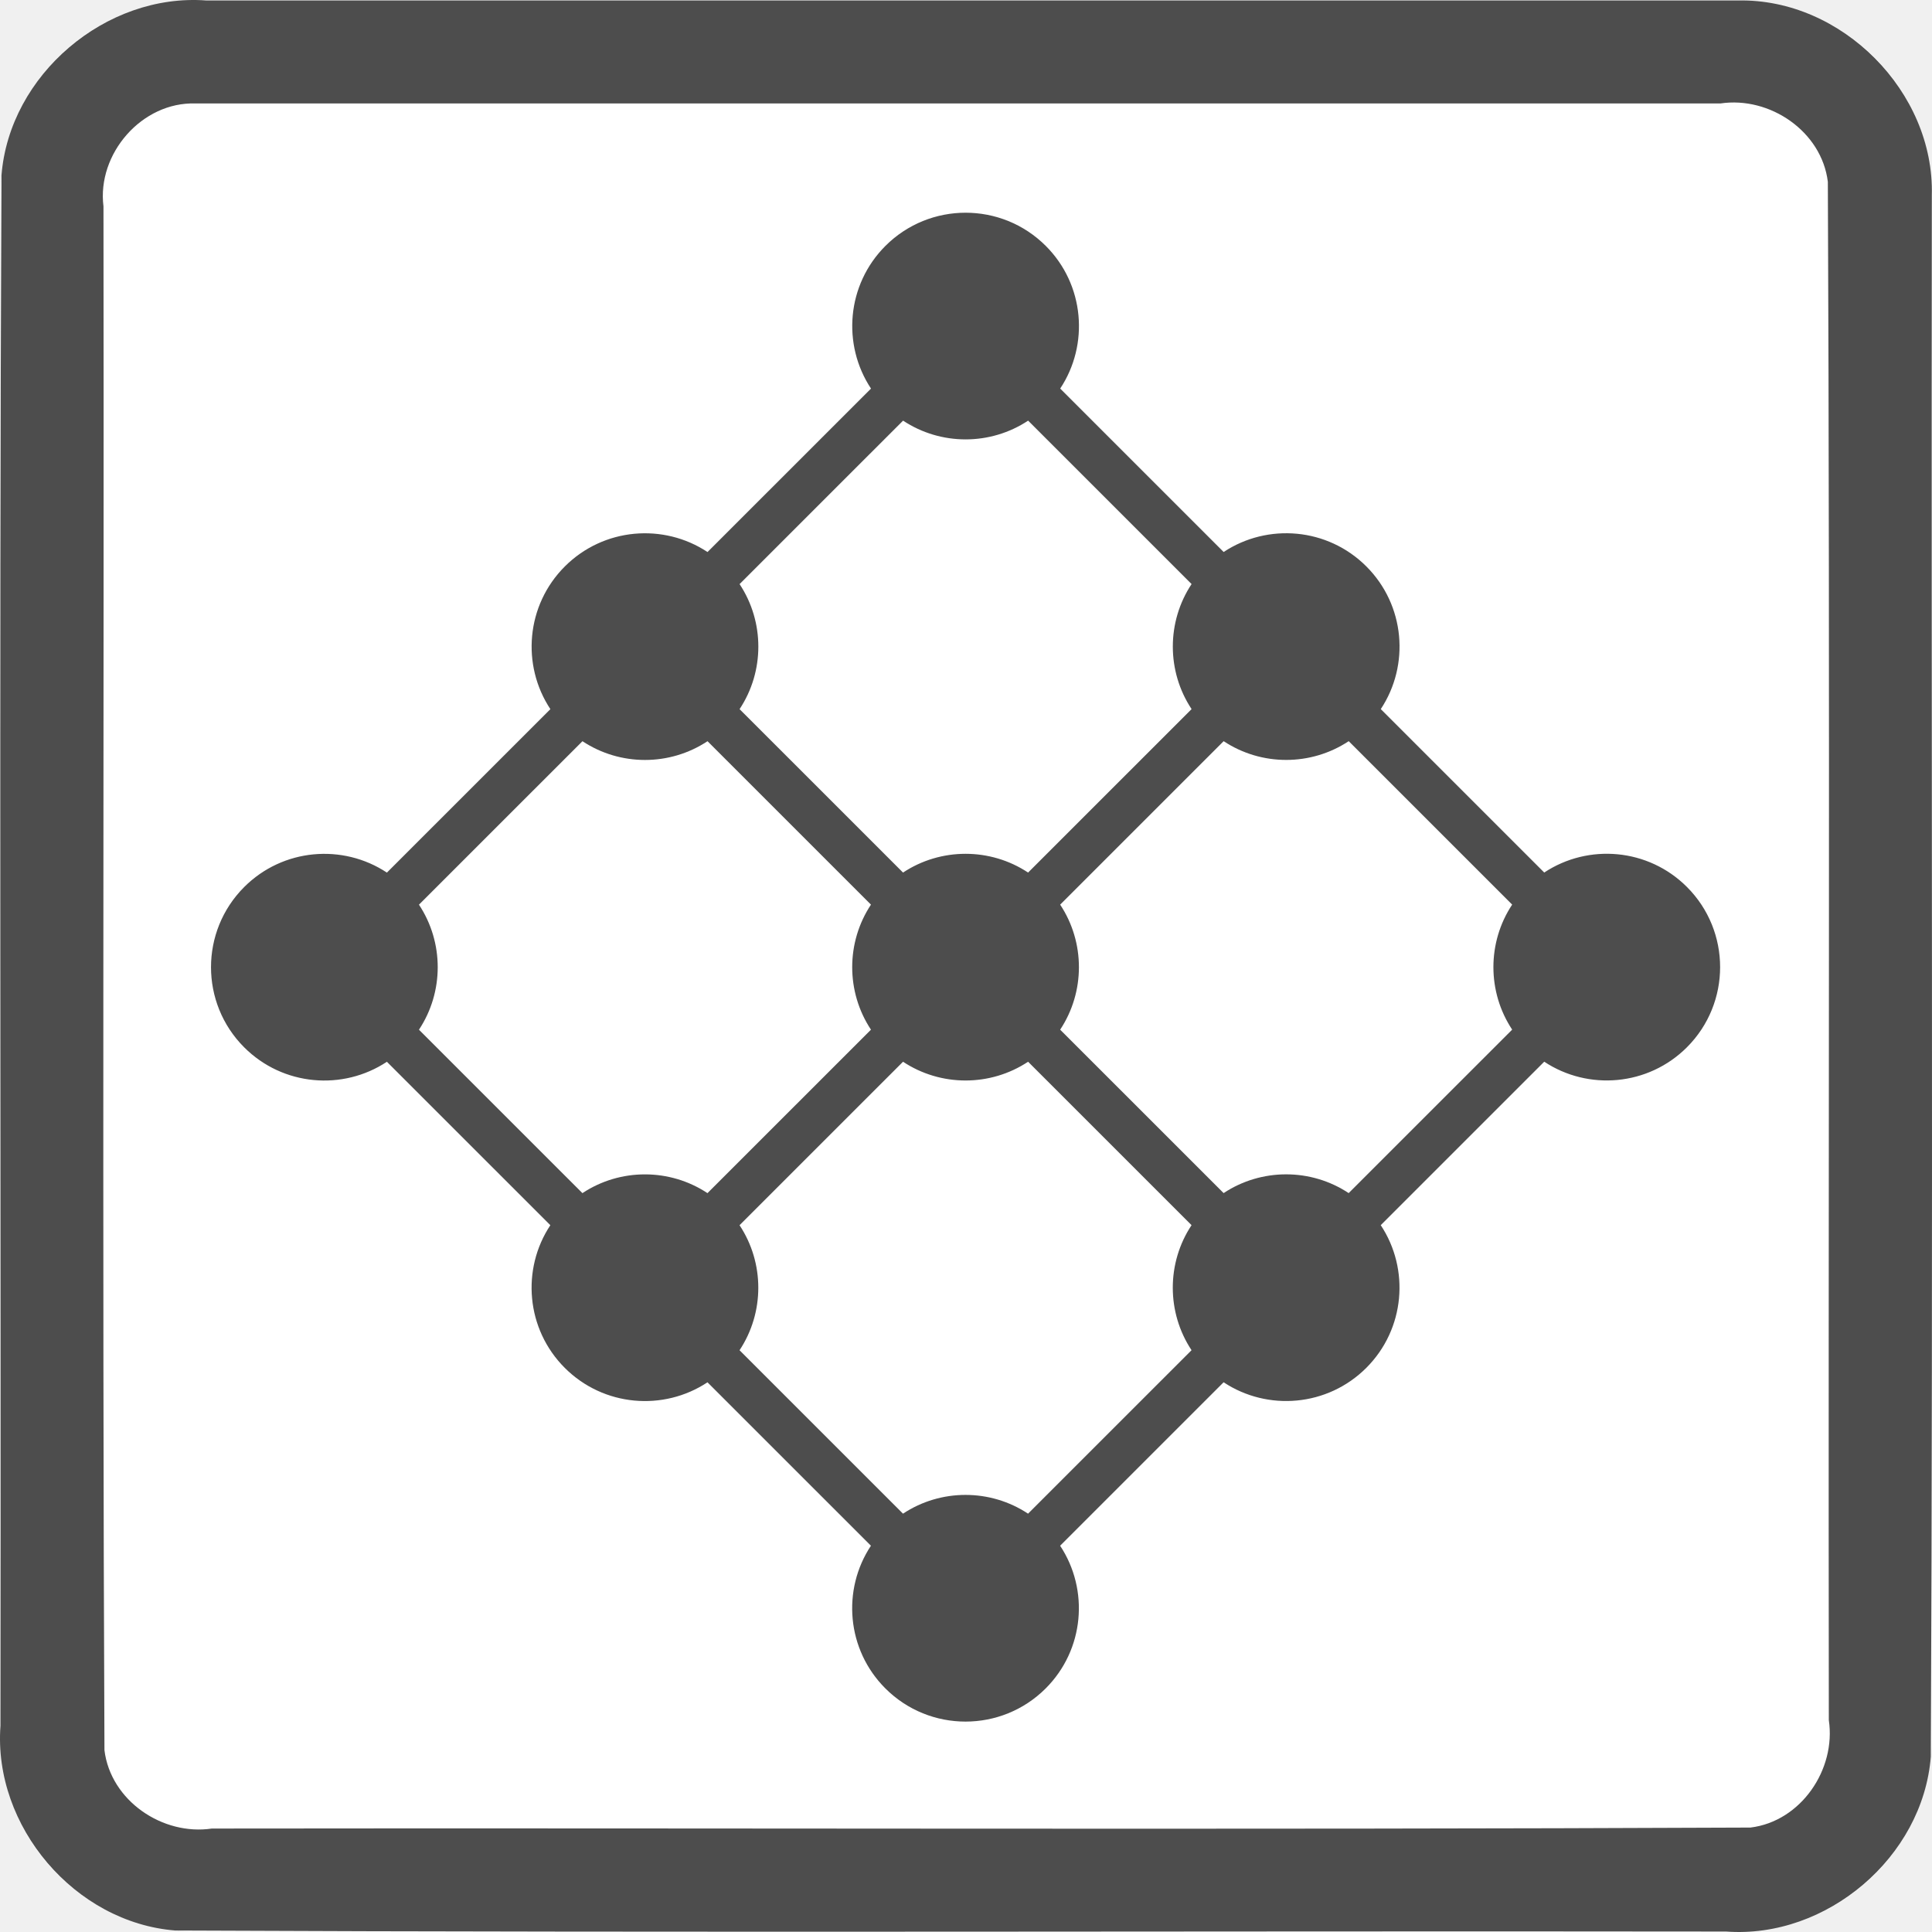
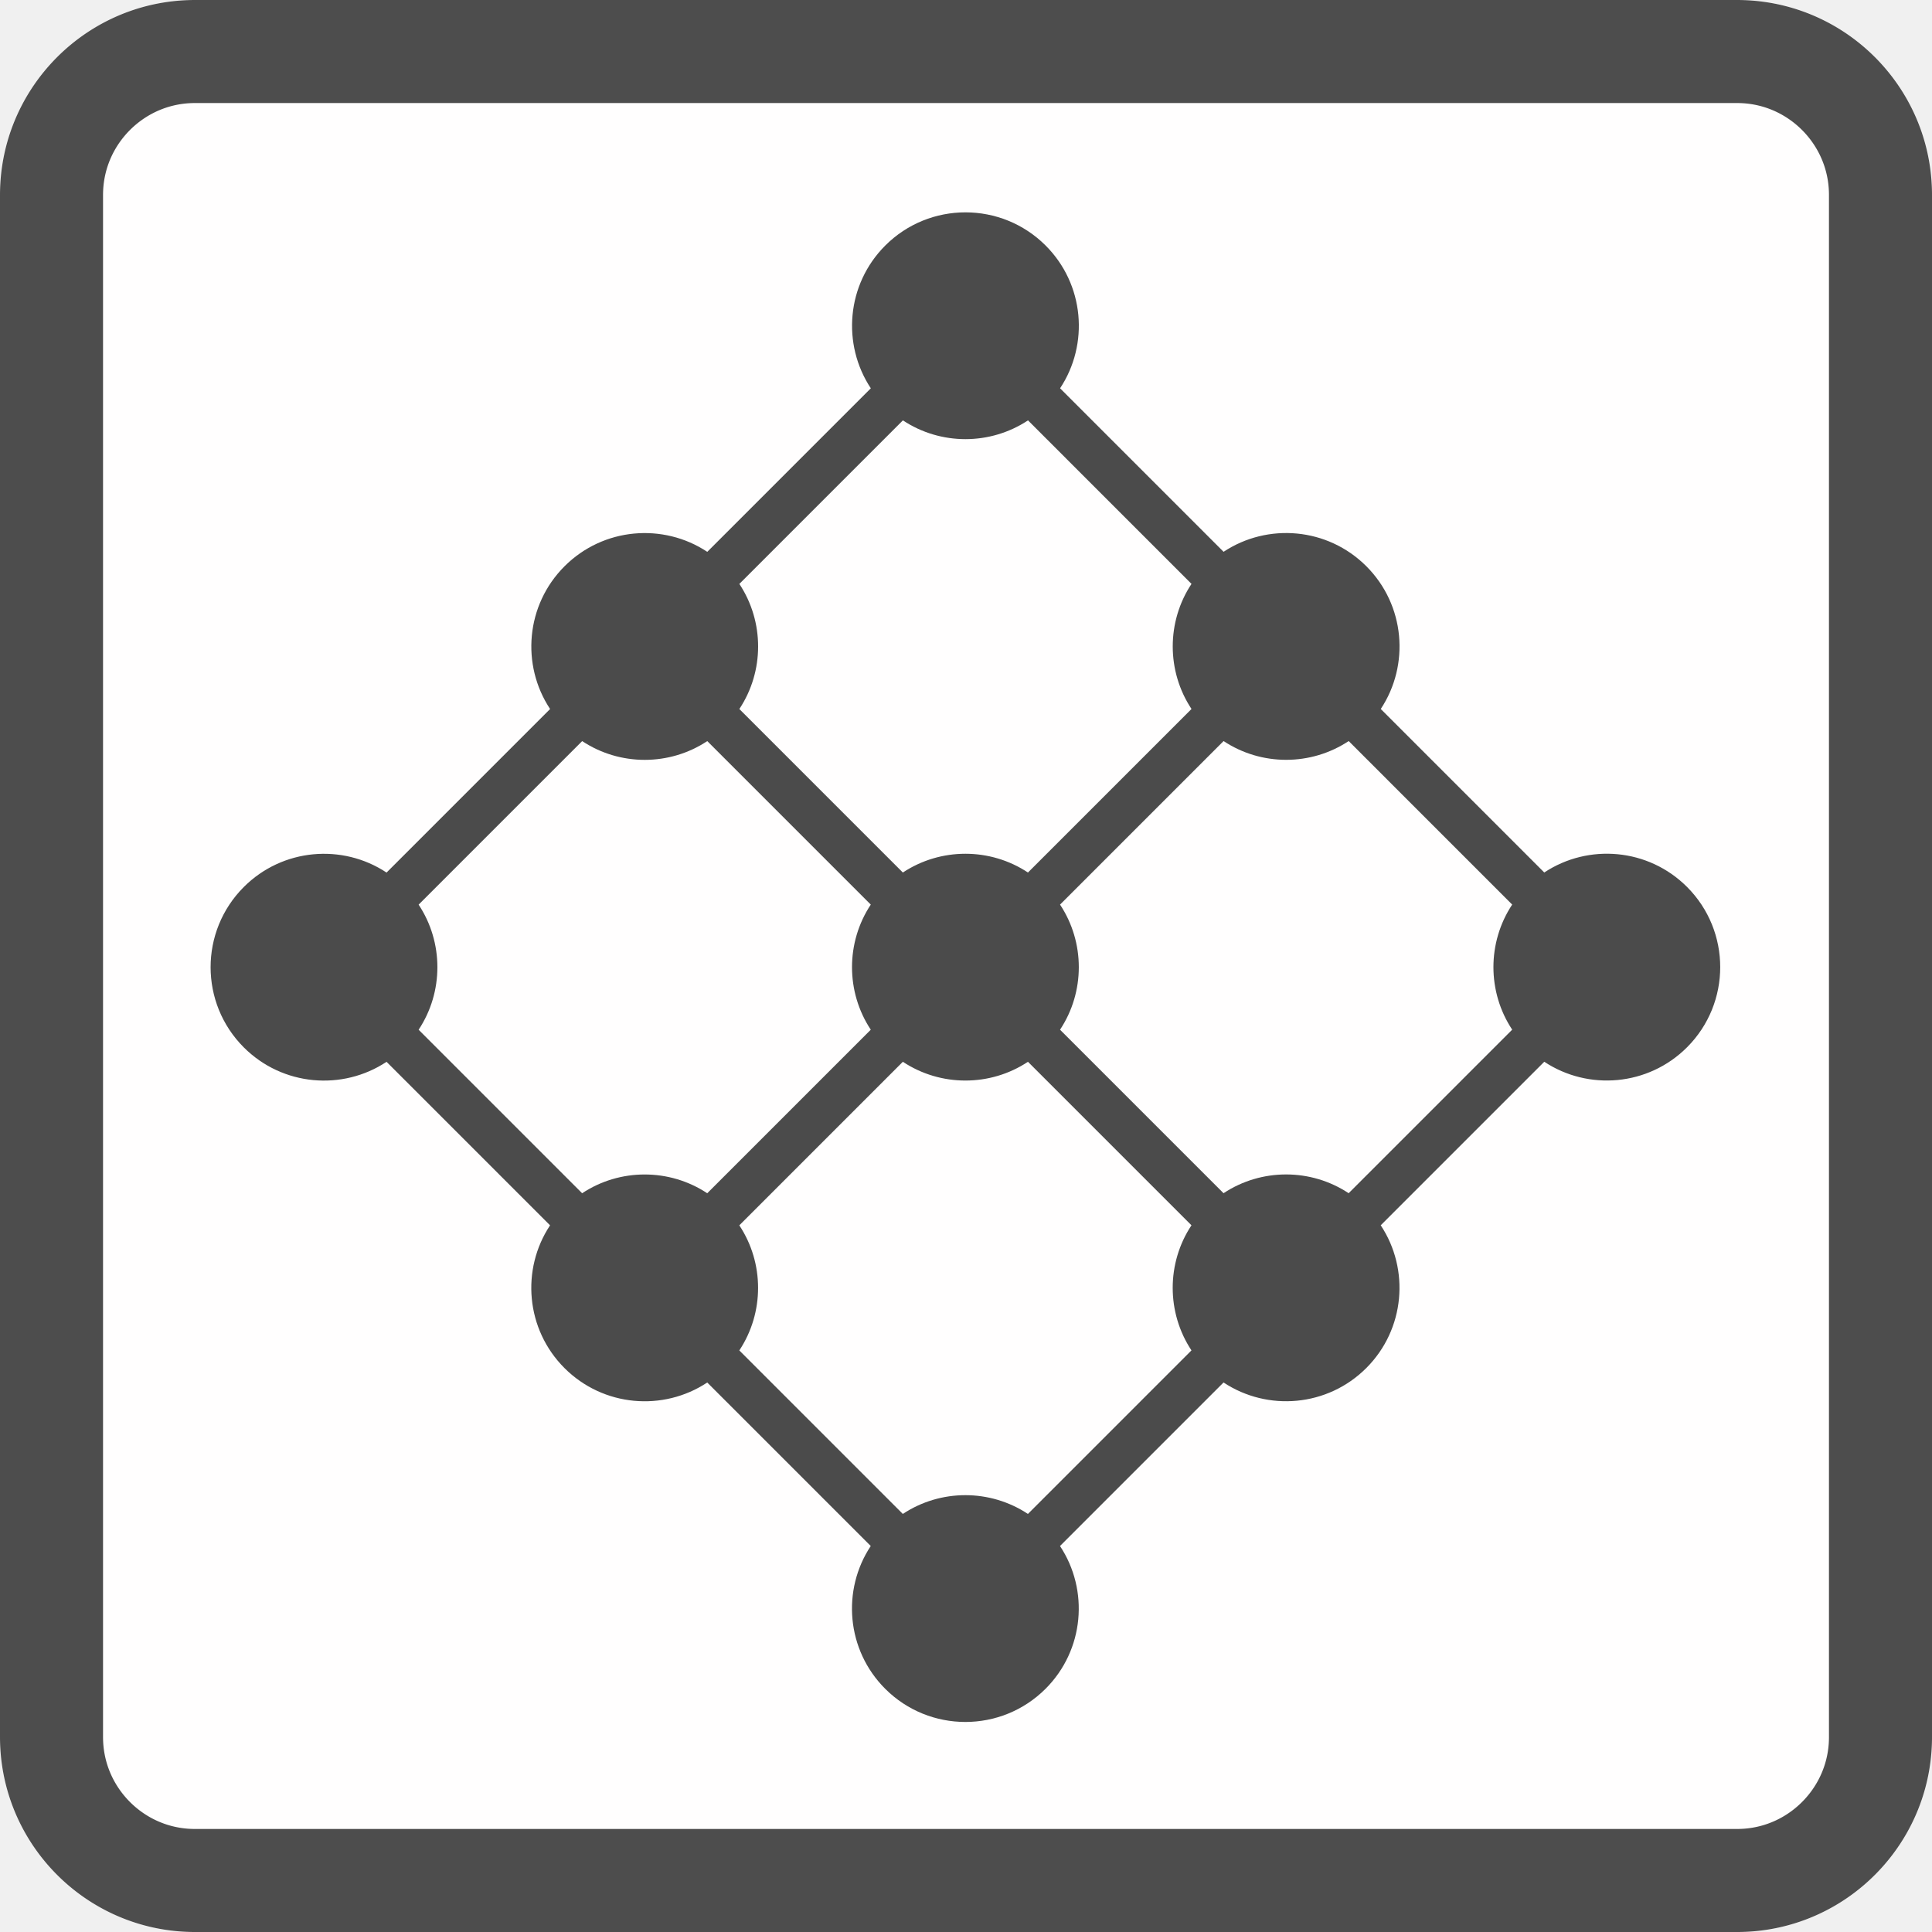
- <svg xmlns="http://www.w3.org/2000/svg" id="svg1375" style="clip-rule:evenodd;fill-rule:evenodd;stroke-linejoin:round;stroke-miterlimit:1.414" xml:space="preserve" version="1.1" viewBox="0 0 60 60" height="60" width="60">
-   <defs id="defs1379" />
-   <g transform="matrix(0.1999333,0,0,0.1999024,0.01465042,0.01464815)" id="g1373">
-     <g id="Background">
-       <g id="g1365">
-         <path id="path1361" style="fill:#ffffff" d="M 300,30.271 C 300,13.564 286.436,0 269.729,0 H 30.271 C 13.564,0 0,13.564 0,30.271 V 269.729 C 0,286.436 13.564,300 30.271,300 H 269.729 C 286.436,300 300,286.436 300,269.729 Z" />
-         <path id="path1363" d="m 269.925,0.001 c 16.1,-0.315 30.494,14.173 30.075,30.27 -0.106,80.849 0.211,161.712 -0.156,242.552 C 298.614,288.464 283.652,301.157 268.032,300 187.749,299.894 107.451,300.211 27.177,299.844 11.536,298.614 -1.157,283.652 0,268.032 0.106,187.749 -0.211,107.451 0.156,27.177 1.386,11.536 16.348,-1.157 31.968,0 111.287,6.6687171e-4 190.606,-0.001 269.925,0.001 Z M 30.296,16 C 21.974,15.733 14.968,23.801 16,31.993 16.104,111.936 15.794,191.899 16.152,271.829 17.11,279.666 25.172,285.145 32.842,284 112.501,283.896 192.181,284.206 271.829,283.848 279.666,282.89 285.145,274.828 284,267.158 283.896,187.499 284.206,107.819 283.848,28.171 282.89,20.334 274.828,14.855 267.158,16 188.204,16 109.25,16 30.296,16 Z" style="fill:#4d4d4d" />
-       </g>
-     </g>
-     <g id="g1371" transform="matrix(0.498129,0.498129,-0.498129,0.498129,149.909,0.740197)">
-       <g id="Layer1">
-         <path id="path1368" style="fill:#4d4d4d" d="m 225.468,45.022 c 2.318,-11.406 12.413,-20 24.498,-20 13.798,0 25,11.202 25,25 0,12.086 -8.594,22.18 -20,24.499 v 50.98 c 11.406,2.319 20,12.413 20,24.499 0,12.086 -8.594,22.18 -20,24.499 v 50.98 c 11.406,2.319 20,12.413 20,24.499 0,13.798 -11.202,25 -25,25 -12.085,0 -22.18,-8.594 -24.498,-20 h -50.969 c -2.319,11.406 -12.413,20 -24.499,20 -12.086,0 -22.18,-8.594 -24.499,-20 H 74.532 c -2.318,11.406 -12.413,20 -24.498,20 -13.798,0 -25,-11.202 -25,-25 0,-12.086 8.594,-22.18 20,-24.499 v -50.98 c -11.406,-2.319 -20,-12.413 -20,-24.499 0,-12.086 8.594,-22.18 20,-24.499 v -50.98 c -11.406,-2.319 -20,-12.413 -20,-24.499 0,-13.798 11.202,-25 25,-25 12.085,0 22.18,8.594 24.498,20 h 50.969 c 2.319,-11.406 12.413,-20 24.499,-20 12.086,0 22.18,8.594 24.499,20 z m 0,109.978 h -50.969 c -1.99,9.79 -9.709,17.509 -19.499,19.499 v 50.98 c 9.79,1.991 17.509,9.709 19.499,19.499 h 50.969 c 1.99,-9.79 9.709,-17.508 19.498,-19.499 v -50.98 C 235.177,172.509 227.458,164.79 225.468,155 Z m -99.967,0 H 74.532 c -1.99,9.79 -9.709,17.509 -19.498,19.499 v 50.98 c 9.789,1.991 17.508,9.709 19.498,19.499 h 50.969 c 1.99,-9.79 9.709,-17.508 19.499,-19.499 v -50.98 C 135.21,172.509 127.491,164.79 125.501,155 Z M 225.468,55.022 H 174.499 C 172.509,64.812 164.79,72.53 155,74.521 v 50.98 c 9.79,1.99 17.509,9.709 19.499,19.499 h 50.969 c 1.99,-9.79 9.709,-17.509 19.498,-19.499 V 74.521 C 235.177,72.53 227.458,64.812 225.468,55.022 Z m -99.967,0 H 74.532 c -1.99,9.79 -9.709,17.508 -19.498,19.499 v 50.98 c 9.789,1.99 17.508,9.709 19.498,19.499 h 50.969 c 1.99,-9.79 9.709,-17.509 19.499,-19.499 V 74.521 C 135.21,72.53 127.491,64.812 125.501,55.022 Z" />
-       </g>
-     </g>
+ <svg xmlns="http://www.w3.org/2000/svg" width="60" height="60" viewBox="0 0 300 300" xml:space="preserve" style="fill-rule:evenodd;clip-rule:evenodd;stroke-linejoin:round;stroke-miterlimit:1.414">
+   <path d="M300 30.271C300 13.564 286.436 0 269.729 0H30.271C13.564 0 0 13.564 0 30.271v239.458C0 286.436 13.564 300 30.271 300h239.458C286.436 300 300 286.436 300 269.729V30.271Z" style="fill:#fffefe" />
+   <path d="m269.925.001.195.001.195.004.195.004.195.005.194.007.194.008.193.009.193.011.193.011.193.013.192.014.192.016.191.016.192.018.191.018.19.02.19.022.19.022.19.023.189.025.188.026.189.027.188.028.187.029.188.031.186.031.187.033.186.034.186.035.185.036.185.037.184.039.184.039.184.041.183.042.183.043.182.043.182.046.182.046.181.047.18.048.181.05.179.05.18.052.179.052.178.054.178.055.177.056.177.057.177.058.176.059.175.06.175.061.175.062.174.063.174.064.173.066.172.066.172.067.172.068.171.07.17.07.17.071.17.073.169.073.168.074.168.076.167.076.167.077.166.079.166.079.165.08.165.081.164.083.163.083.163.084.162.085.162.086.161.087.161.088.16.088.159.09.159.091.158.092.158.092.157.094.156.094.156.095.155.096.154.098.154.098.153.099.153.099.152.101.151.102.151.102.15.104.149.104.149.105.148.106.147.107.147.107.146.109.145.109.145.111.144.111.143.112.143.113.142.113.141.115.141.115.139.116.14.117.138.118.138.118.137.12.136.12.135.121.135.122.134.122.134.124.132.124.132.125.131.125.13.127.13.127.129.128.128.129.127.13.127.13.125.131.125.132.124.132.124.134.122.134.122.135.121.135.12.136.12.137.118.138.118.138.117.14.116.139.115.141.115.141.113.142.113.143.112.143.111.144.111.145.109.145.109.146.107.147.107.147.106.148.105.149.104.149.104.15.102.151.102.151.101.152.099.153.099.153.098.154.098.154.096.155.095.156.094.156.094.157.092.158.092.158.091.159.09.159.088.16.088.161.087.161.086.162.085.162.084.163.083.163.083.164.081.165.08.165.079.166.079.166.077.167.076.167.076.168.074.168.073.169.073.17.071.17.07.17.07.171.068.172.067.172.066.172.066.173.064.174.063.174.062.175.061.175.06.175.059.176.058.177.057.177.056.177.055.178.054.178.052.179.052.18.05.179.05.181.048.18.047.181.046.182.046.182.043.182.043.183.042.183.041.184.039.184.039.184.037.185.036.185.035.186.034.186.033.187.031.186.031.188.029.187.028.188.027.189.026.188.025.189.023.19.022.19.022.19.02.19.018.191.018.192.016.191.016.192.014.192.013.193.011.193.011.193.009.193.008.194.007.194.005.195.004.195.004.195.001.195.001.196v239.458l-.001.196-.001.195-.004.195-.004.195-.005.195-.007.194-.008.194-.009.193-.011.193-.011.193-.013.193-.014.192-.016.192-.016.191-.018.192-.018.191-.02.19-.022.19-.022.19-.023.19-.025.189-.026.188-.027.189-.028.188-.029.187-.031.188-.031.186-.033.187-.034.186-.035.186-.036.185-.037.185-.039.184-.039.184-.041.184-.042.183-.043.183-.043.182-.046.182-.046.182-.047.181-.048.18-.05.181-.05.179-.052.18-.052.179-.054.178-.055.178-.056.177-.057.177-.058.177-.059.176-.06.175-.061.175-.062.175-.063.174-.064.174-.066.173-.066.172-.067.172-.068.172-.07.171-.07.17-.071.17-.073.17-.073.169-.074.168-.076.168-.076.167-.077.167-.079.166-.079.166-.08.165-.081.165-.083.164-.083.163-.084.163-.085.162-.086.162-.087.161-.088.161-.088.16-.09.159-.091.159-.092.158-.092.158-.094.157-.094.156-.095.156-.096.155-.098.154-.098.154-.099.153-.099.153-.101.152-.102.151-.102.151-.104.15-.104.149-.105.149-.106.148-.107.147-.107.147-.109.146-.109.145-.111.145-.111.144-.112.143-.113.143-.113.142-.115.141-.115.141-.116.139-.117.14-.118.138-.118.138-.12.137-.12.136-.121.135-.122.135-.122.134-.124.134-.124.132-.125.132-.125.131-.127.13-.127.13-.128.129-.129.128-.13.127-.13.127-.131.125-.132.125-.132.124-.134.124-.134.122-.135.122-.135.121-.136.12-.137.12-.138.118-.138.118-.14.117-.139.116-.141.115-.141.115-.142.113-.143.113-.143.112-.144.111-.145.111-.145.109-.146.109-.147.107-.147.107-.148.106-.149.105-.149.104-.15.104-.151.102-.151.102-.152.101-.153.099-.153.099-.154.098-.154.098-.155.096-.156.095-.156.094-.157.094-.158.092-.158.092-.159.091-.159.09-.16.088-.161.088-.161.087-.162.086-.162.085-.163.084-.163.083-.164.083-.165.081-.165.08-.166.079-.166.079-.167.077-.167.076-.168.076-.168.074-.169.073-.17.073-.17.071-.17.07-.171.07-.172.068-.172.067-.172.066-.173.066-.174.064-.174.063-.175.062-.175.061-.175.06-.176.059-.177.058-.177.057-.177.056-.178.055-.178.054-.179.052-.18.052-.179.05-.181.05-.18.048-.181.047-.182.046-.182.046-.182.043-.183.043-.183.042-.184.041-.184.039-.184.039-.185.037-.185.036-.186.035-.186.034-.187.033-.186.031-.188.031-.187.029-.188.028-.189.027-.188.026-.189.025-.19.023-.19.022-.19.022-.19.02-.191.018-.192.018-.191.016-.192.016-.192.014-.193.013-.193.011-.193.011-.193.009-.194.008-.194.007-.195.005-.195.004-.195.004-.195.001-.196.001H30.271l-.196-.001-.195-.001-.195-.004-.195-.004-.195-.005-.194-.007-.194-.008-.193-.009-.193-.011-.193-.011-.193-.013-.192-.014-.192-.016-.191-.016-.192-.018-.191-.018-.19-.02-.19-.022-.19-.022-.19-.023-.189-.025-.188-.026-.189-.027-.188-.028-.187-.029-.188-.031-.186-.031-.187-.033-.186-.034-.186-.035-.185-.036-.185-.037-.184-.039-.184-.039-.184-.041-.183-.042-.183-.043-.182-.043-.182-.046-.182-.046-.181-.047-.18-.048-.181-.05-.179-.05-.18-.052-.179-.052-.178-.054-.178-.055-.177-.056-.177-.057-.177-.058-.176-.059-.175-.06-.175-.061-.175-.062-.174-.063-.174-.064-.173-.066-.172-.066-.172-.067-.172-.068-.171-.07-.17-.07-.17-.071-.17-.073-.169-.073-.168-.074-.168-.076-.167-.076-.167-.077-.166-.079-.166-.079-.165-.08-.165-.081-.164-.083-.163-.083-.163-.084-.162-.085-.162-.086-.161-.087-.161-.088-.16-.088-.159-.09-.159-.091-.158-.092-.158-.092-.157-.094-.156-.094-.156-.095-.155-.096-.154-.098-.154-.098-.153-.099-.153-.099-.152-.101-.151-.102-.151-.102-.15-.104-.149-.104-.149-.105-.148-.106-.147-.107-.147-.107-.146-.109-.145-.109-.145-.111-.144-.111-.143-.112-.143-.113-.142-.113-.141-.115-.141-.115-.139-.116-.14-.117-.138-.118-.138-.118-.137-.12-.136-.12-.135-.121-.135-.122-.134-.122-.134-.124-.132-.124-.132-.125-.131-.125-.13-.127-.13-.127-.129-.128-.128-.129-.127-.13-.127-.13-.125-.131-.125-.132-.124-.132-.124-.134-.122-.134-.122-.135-.121-.135-.12-.136-.12-.137-.118-.138-.118-.138-.117-.14-.116-.139-.115-.141-.115-.141-.113-.142-.113-.143-.112-.143-.111-.144-.111-.145-.109-.145-.109-.146-.107-.147-.107-.147-.106-.148-.105-.149-.104-.149-.104-.15-.102-.151-.102-.151-.101-.152-.099-.153-.099-.153-.098-.154-.098-.154-.096-.155-.095-.156-.094-.156-.094-.157-.092-.158-.092-.158-.091-.159-.09-.159-.088-.16-.088-.161-.087-.161-.086-.162-.085-.162-.084-.163-.083-.163-.083-.164-.081-.165-.08-.165-.079-.166-.079-.166-.077-.167-.076-.167-.076-.168-.074-.168-.073-.169-.073-.17-.071-.17-.07-.17-.07-.171-.068-.172-.067-.172-.066-.172-.066-.173-.064-.174-.063-.174-.062-.175-.061-.175-.06-.175-.059-.176-.058-.177-.057-.177-.056-.177-.055-.178-.054-.178-.052-.179-.052-.18-.05-.179-.05-.181-.048-.18-.047-.181-.046-.182-.046-.182-.043-.182-.043-.183-.042-.183-.041-.184-.039-.184-.039-.184-.037-.185-.036-.185-.035-.186-.034-.186-.033-.187-.031-.186-.031-.188-.029-.187-.028-.188-.027-.189-.026-.188-.025-.189-.023-.19-.022-.19-.022-.19-.02-.19-.018-.191-.018-.192-.016-.191-.016-.192-.014-.192-.013-.193-.011-.193-.011-.193-.009-.193-.008-.194-.007-.194-.005-.195-.004-.195-.004-.195-.001-.195-.001-.196V30.271l.001-.196.001-.195.004-.195.004-.195.005-.195.007-.194.008-.194.009-.193.011-.193.011-.193.013-.193.014-.192.016-.192.016-.191.018-.192.018-.191.02-.19.022-.19.022-.19.023-.19.025-.189.026-.188.027-.189.028-.188.029-.187.031-.188.031-.186.033-.187.034-.186.035-.186.036-.185.037-.185.039-.184.039-.184.041-.184.042-.183.043-.183.043-.182.046-.182.046-.182.047-.181.048-.18.05-.181.05-.179.052-.18.052-.179.054-.178.055-.178.056-.177.057-.177.058-.177.059-.176.06-.175.061-.175.062-.175.063-.174.064-.174.066-.173.066-.172.067-.172.068-.172.07-.171.07-.17.071-.17.073-.17.073-.169.074-.168.076-.168.076-.167.077-.167.079-.166.079-.166.08-.165.081-.165.083-.164.083-.163.084-.163.085-.162.086-.162.087-.161.088-.161.088-.16.09-.159.091-.159.092-.158.092-.158.094-.157.094-.156.095-.156.096-.155.098-.154.098-.154.099-.153.099-.153.101-.152.102-.151.102-.151.104-.15.104-.149.105-.149.106-.148.107-.147.107-.147.109-.146.109-.145.111-.145.111-.144.112-.143.113-.143.113-.142.115-.141.115-.141.116-.139.117-.14.118-.138.118-.138.12-.137.12-.136.121-.135.122-.135.122-.134.124-.134.124-.132.125-.132.125-.131.127-.13.127-.13.128-.129.129-.128.13-.127.13-.127.131-.125.132-.125.132-.124.134-.124.134-.122.135-.122.135-.121.136-.12.137-.12.138-.118.138-.118.14-.117.139-.116.141-.115.141-.115.142-.113.143-.113.143-.112.144-.111.145-.111.145-.109.146-.109.147-.107.147-.107.148-.106.149-.105.149-.104.15-.104.151-.102.151-.102.152-.101.153-.099.153-.099.154-.098.154-.098.155-.096.156-.095.156-.094.157-.094.158-.092.158-.092.159-.091.159-.09.16-.088.161-.088.161-.087.162-.086.162-.085.163-.084.163-.083.164-.083.165-.081.165-.08.166-.079.166-.079.167-.077.167-.076.168-.076.168-.074.169-.073.17-.073.17-.071.17-.07.171-.07.172-.068.172-.067.172-.066.173-.066.174-.064.174-.063.175-.062.175-.061.175-.06.176-.059.177-.058.177-.057.177-.056.178-.055.178-.054.179-.052.18-.052.179-.05.181-.05.18-.048.181-.047.182-.046.182-.046.182-.043.183-.043.183-.042.184-.041.184-.039.184-.039.185-.037.185-.036.186-.035.186-.034.187-.033.186-.031.188-.031.187-.029.188-.028.189-.027.188-.026.189-.025.19-.023.19-.022.19-.022.19-.02.191-.018.192-.018.191-.016.192-.016.192-.014.193-.013.193-.011.193-.011.193-.009.194-.008.194-.007.195-.005.195-.004.195-.004.195-.001.196-.001h239.458l.196.001ZM30.296 16h-.12l-.093.001-.094.002-.093.002-.093.002-.093.004-.093.004-.092.004-.092.005-.092.005-.091.007-.091.006-.091.007-.091.008-.091.009-.09.008-.09.01-.09.01-.089.01-.089.011-.09.012-.088.012-.089.013-.088.013-.088.014-.088.014-.088.015-.087.015-.088.016-.087.017-.086.017-.087.017-.086.018-.086.018-.086.019-.086.02-.085.02-.085.021-.085.021-.085.021-.085.022-.084.023-.084.023-.084.023-.084.025-.084.024-.083.025-.083.026-.083.026-.082.026-.083.028-.082.027-.082.028-.082.029-.081.029-.082.029-.081.03-.081.031-.081.031-.08.031-.08.032-.08.033-.08.033-.08.033-.079.034-.079.034-.079.035-.079.035-.078.036-.078.036-.078.037-.078.037-.078.038-.077.038-.077.039-.077.039-.076.039-.077.04-.076.041-.076.041-.075.041-.075.042-.075.042-.075.043-.075.043-.074.044-.074.044-.074.044-.073.045-.073.046-.073.045-.073.047-.072.046-.073.048-.071.047-.072.048-.071.049-.071.049-.071.049-.07.05-.07.05-.07.051-.07.051-.069.051-.069.052-.068.052-.069.053-.068.053-.067.053-.068.054-.067.055-.066.054-.067.056-.066.055-.066.056-.065.056-.065.057-.065.057-.064.058-.064.057-.064.059-.063.058-.063.059-.063.06-.062.06-.062.06-.062.06-.061.061-.061.061-.06.062-.06.062-.06.062-.06.063-.059.063-.058.063-.059.064-.057.064-.058.064-.057.065-.057.065-.056.065-.056.066-.055.066-.056.067-.054.066-.055.067-.054.068-.053.067-.053.068-.053.069-.052.068-.052.069-.051.069-.051.07-.051.07-.05.07-.05.07-.049.071-.049.071-.049.071-.048.072-.047.071-.048.073-.046.072-.047.073-.045.073-.046.073-.045.073-.044.074-.044.074-.044.074-.043.075-.043.075-.042.075-.042.075-.041.075-.041.076-.041.076-.04.077-.039.076-.039.077-.039.077-.038.077-.038.078-.037.078-.037.078-.036.078-.036.078-.035.079-.035.079-.034.079-.034.079-.033.08-.033.08-.033.08-.032.08-.031.08-.031.081-.031.081-.03.081-.029.082-.029.081-.029.082-.028.082-.027.082-.028.083-.026.082-.026.083-.026.083-.025.083-.024.084-.025.084-.023.084-.023.084-.023.084-.022.085-.021.085-.021.085-.021.085-.02.085-.02.086-.019.086-.018.086-.018.086-.017.087-.017.086-.017.087-.016.088-.015.087-.015.088-.014.088-.014.088-.013.088-.013.089-.012.088-.012.09-.011.089-.01.089-.01.09-.01.09-.008.09-.009.091-.008.091-.007.091-.006.091-.007.091-.005.092-.005.092-.004.092-.004.093-.004.093-.002.093-.002.093-.002.094-.001.093v239.648l.001.093.002.094.002.093.002.093.004.093.004.093.004.092.005.092.005.092.007.091.006.091.007.091.008.091.009.091.008.09.01.09.01.09.01.089.011.089.012.09.012.088.013.089.013.088.014.088.014.088.015.088.015.087.016.087.017.087.017.087.017.087.018.086.019.086.018.086.02.086.02.085.021.085.021.086.021.084.022.085.023.084.023.084.023.084.025.084.024.084.025.083.026.083.026.083.026.083.028.082.027.082.028.082.029.082.029.081.029.082.03.081.031.081.031.081.031.08.032.08.033.08.033.08.033.08.034.08.034.078.035.079.035.079.036.078.036.078.037.078.037.078.038.078.038.077.039.077.039.077.039.077.04.076.04.075.041.076.042.077.042.074.042.075.043.075.043.074.044.075.044.074.044.074.045.073.045.073.047.074.046.072.046.072.048.073.048.072.047.071.049.071.048.071.05.071.05.07.05.071.051.069.05.069.052.07.052.069.052.068.053.069.053.068.053.067.055.068.054.067.055.067.054.065.056.067.056.066.056.065.057.065.057.065.057.064.058.064.059.064.059.064.059.062.058.062.061.064.06.061.06.062.061.061.061.061.062.061.061.059.063.06.063.06.063.059.063.058.064.059.064.057.064.058.065.057.065.057.065.056.066.056.066.055.067.056.066.054.068.055.067.054.067.053.068.053.068.053.068.052.07.052.069.052.069.05.071.051.07.05.07.05.071.05.071.048.071.049.071.048.073.047.072.048.072.047.072.045.073.046.074.046.073.045.074.044.074.045.074.043.074.043.076.043.074.042.075.042.076.041.076.041.077.041.076.04.077.039.076.04.077.038.077.038.077.038.078.037.078.036.079.037.079.036.078.035.078.035.079.034.08.034.081.034.078.032.081.033.081.032.079.031.081.031.081.031.082.03.081.029.08.029.083.029.082.028.082.028.083.027.082.026.082.026.085.026.083.025.082.024.084.024.085.024.084.023.084.023.085.022.086.022.083.02.086.021.085.02.085.019.087.02.086.018.086.018.086.017.088.017.087.017.087.016.087.015.087.015.088.014.089.014.088.013.088.013.091.012.088.012.089.011.089.01.09.01.09.01.09.008.09.009.091.008.092.007.092.007.091.006.09.005.093.005.093.004.092.004.093.004.092.002.094.002.094.002.093.001h239.648l.093-.001.094-.002.094-.002.092-.002.093-.004.092-.004.093-.004.093-.005.09-.005.091-.006.092-.007.092-.007.091-.008.09-.009.09-.008.09-.01.09-.01.089-.01.089-.011.088-.012.091-.012.088-.013.088-.013.089-.014.088-.014.087-.015.087-.015.087-.016.087-.017.088-.017.086-.017.086-.018.086-.018.087-.02.085-.019.085-.02.086-.021.084-.02.085-.022.085-.022.084-.023.084-.023.085-.024.084-.024.082-.024.083-.025.085-.026.082-.026.082-.026.083-.028.082-.027.082-.028.082-.029.081-.029.081-.029.082-.03.081-.031.081-.031.079-.031.081-.032.081-.033.078-.032.081-.034.081-.034.077-.034.078-.035.079-.035.079-.036.079-.036.078-.037.078-.037.077-.038.076-.038.078-.039.077-.039.076-.039.077-.04.075-.04.076-.041.077-.043.074-.041.075-.042.076-.043.074-.043.074-.043.074-.045.074-.044.073-.045.073-.046.074-.046.072-.045.071-.047.074-.048.072-.048.071-.047.071-.049.07-.048.072-.05.07-.05.071-.05.07-.051.068-.05.07-.052.07-.053.067-.051.069-.053.068-.053.067-.053.067-.054.068-.055.067-.055.065-.054.067-.057.066-.055.065-.056.065-.057.064-.057.065-.058.064-.057.064-.059.064-.059.062-.058.063-.06.063-.06.061-.059.062-.061.061-.061.061-.061.061-.062.059-.061.06-.063.06-.063.058-.062.059-.064.059-.064.057-.064.058-.065.057-.064.057-.065.056-.065.055-.066.057-.067.054-.065.055-.067.055-.068.054-.067.053-.067.053-.068.053-.069.051-.067.053-.07.052-.07.05-.068.051-.07.05-.071.05-.07.05-.072.048-.07.049-.071.047-.071.048-.072.048-.074.047-.071.045-.072.046-.074.046-.073.045-.073.044-.074.045-.074.043-.074.043-.074.043-.076.042-.075.041-.074.043-.077.041-.076.04-.075.04-.077.039-.076.039-.077.039-.078.038-.076.038-.077.037-.078.037-.078.036-.079.036-.079.035-.079.035-.078.034-.077.034-.081.034-.081.032-.078.033-.081.032-.081.031-.079.031-.081.031-.081.03-.082.029-.081.029-.081.029-.082.028-.082.027-.082.028-.083.026-.082.026-.082.026-.085.025-.083.024-.082.024-.084.024-.085.023-.084.023-.084.022-.085.022-.085.02-.084.021-.086.02-.085.019-.085.02-.087.018-.086.018-.086.017-.086.017-.088.017-.087.016-.087.015-.087.015-.087.014-.088.014-.089.013-.088.013-.088.012-.091.012-.088.011-.089.01-.089.01-.09.01-.09.008-.09.009-.09.008-.091.007-.092.007-.092.006-.091.005-.09.005-.093.004-.093.004-.092.004-.093.002-.092.002-.094.002-.094.001-.093V30.176l-.001-.093-.002-.094-.002-.094-.002-.092-.004-.093-.004-.092-.004-.093-.005-.093-.005-.09-.006-.091-.007-.092-.007-.092-.008-.091-.009-.09-.008-.09-.01-.09-.01-.09-.01-.089-.011-.089-.012-.088-.012-.091-.013-.088-.013-.088-.014-.089-.014-.088-.015-.087-.015-.087-.016-.087-.017-.087-.017-.088-.017-.086-.018-.086-.018-.086-.02-.087-.019-.085-.02-.085-.021-.086-.02-.083-.022-.086-.022-.085-.023-.084-.023-.084-.024-.085-.024-.084-.024-.082-.025-.083-.026-.085-.026-.082-.026-.082-.027-.083-.028-.082-.028-.082-.029-.083-.029-.08-.029-.081-.03-.082-.031-.081-.031-.081-.031-.079-.032-.081-.033-.081-.032-.078-.034-.081-.034-.08-.034-.079-.035-.078-.035-.078-.036-.079-.037-.079-.036-.078-.037-.078-.038-.077-.038-.077-.038-.077-.04-.076-.039-.077-.04-.076-.041-.077-.041-.076-.041-.076-.042-.075-.042-.074-.043-.076-.043-.074-.043-.074-.045-.074-.044-.074-.045-.073-.046-.074-.046-.073-.045-.072-.047-.072-.048-.072-.047-.073-.048-.071-.049-.071-.048-.071-.05-.071-.05-.07-.05-.07-.051-.071-.05-.069-.052-.069-.052-.07-.052-.068-.053-.068-.053-.068-.053-.067-.054-.067-.055-.068-.054-.066-.056-.067-.055-.066-.056-.066-.056-.065-.057-.065-.057-.065-.058-.064-.057-.064-.059-.064-.058-.063-.059-.063-.06-.063-.06-.063-.059-.061-.061-.062-.061-.061-.061-.061-.062-.06-.061-.06-.064-.061-.062-.058-.062-.059-.064-.059-.064-.059-.064-.058-.064-.057-.065-.057-.065-.057-.065-.056-.066-.056-.067-.056-.065-.054-.067-.055-.067-.054-.068-.055-.067-.053-.068-.053-.069-.053-.068-.052-.069-.052-.07-.052-.069-.05-.069-.051-.071-.05-.07-.05-.071-.05-.071-.048-.071-.049-.071-.047-.072-.048-.073-.048-.072-.046-.072-.046-.074-.047-.073-.045-.073-.045-.074-.044-.074-.044-.075-.044-.074-.043-.075-.043-.075-.042-.074-.042-.077-.042-.076-.041-.075-.04-.076-.04-.077-.039-.077-.039-.077-.039-.077-.038-.078-.038-.078-.037-.078-.037-.078-.036-.078-.036-.079-.035-.079-.035-.078-.034-.08-.034-.08-.033-.08-.033-.08-.033-.08-.032-.08-.031-.081-.031-.081-.031-.081-.03-.082-.029-.081-.029-.082-.029-.082-.028-.082-.027-.082-.028-.083-.026-.083-.026-.083-.026-.083-.025-.084-.024-.084-.025-.084-.023-.084-.023-.084-.023-.085-.022-.084-.021-.086-.021-.085-.021-.085-.02-.086-.02-.086-.018-.086-.019-.086-.018-.087-.017-.087-.017-.087-.017-.087-.016-.087-.015-.088-.015-.088-.014-.088-.014-.088-.013-.089-.013-.088-.012-.09-.012-.089-.011-.089-.01-.09-.01-.09-.01-.09-.008-.091-.009-.091-.008-.091-.007-.091-.006-.091-.007-.092-.005-.092-.005-.092-.004-.093-.004-.093-.004-.093-.002-.093-.002-.094-.002-.093-.001H30.296Z" style="fill:#4d4d4d" />
+   <g>
+     <path d="M225.468 45.022c2.318-11.406 12.413-20 24.498-20 13.798 0 25 11.202 25 25 0 12.086-8.594 22.18-20 24.499v50.98c11.406 2.319 20 12.413 20 24.499 0 12.086-8.594 22.18-20 24.499v50.98c11.406 2.319 20 12.413 20 24.499 0 13.798-11.202 25-25 25-12.085 0-22.18-8.594-24.498-20h-50.969c-2.319 11.406-12.413 20-24.499 20-12.086 0-22.18-8.594-24.499-20H74.532c-2.318 11.406-12.413 20-24.498 20-13.798 0-25-11.202-25-25 0-12.086 8.594-22.18 20-24.499v-50.98c-11.406-2.319-20-12.413-20-24.499 0-12.086 8.594-22.18 20-24.499v-50.98c-11.406-2.319-20-12.413-20-24.499 0-13.798 11.202-25 25-25 12.085 0 22.18 8.594 24.498 20h50.969c2.319-11.406 12.413-20 24.499-20 12.086 0 22.18 8.594 24.499 20h50.969Zm0 109.978h-50.969c-1.99 9.79-9.709 17.509-19.499 19.499v50.98c9.79 1.991 17.509 9.709 19.499 19.499h50.969c1.99-9.79 9.709-17.508 19.498-19.499v-50.98c-9.789-1.99-17.508-9.709-19.498-19.499Zm-99.967 0H74.532c-1.99 9.79-9.709 17.509-19.498 19.499v50.98c9.789 1.991 17.508 9.709 19.498 19.499h50.969c1.99-9.79 9.709-17.508 19.499-19.499v-50.98c-9.79-1.99-17.509-9.709-19.499-19.499Zm99.967-99.978h-50.969c-1.99 9.79-9.709 17.508-19.499 19.499v50.98c9.79 1.99 17.509 9.709 19.499 19.499h50.969c1.99-9.79 9.709-17.509 19.498-19.499v-50.98c-9.789-1.991-17.508-9.709-19.498-19.499Zm-99.967 0H74.532c-1.99 9.79-9.709 17.508-19.498 19.499v50.98c9.789 1.99 17.508 9.709 19.498 19.499h50.969c1.99-9.79 9.709-17.509 19.499-19.499v-50.98c-9.79-1.991-17.509-9.709-19.499-19.499Z" style="fill:#4b4b4b" transform="rotate(45 74.06 181.326) scale(.70446)" />
  </g>
</svg>
